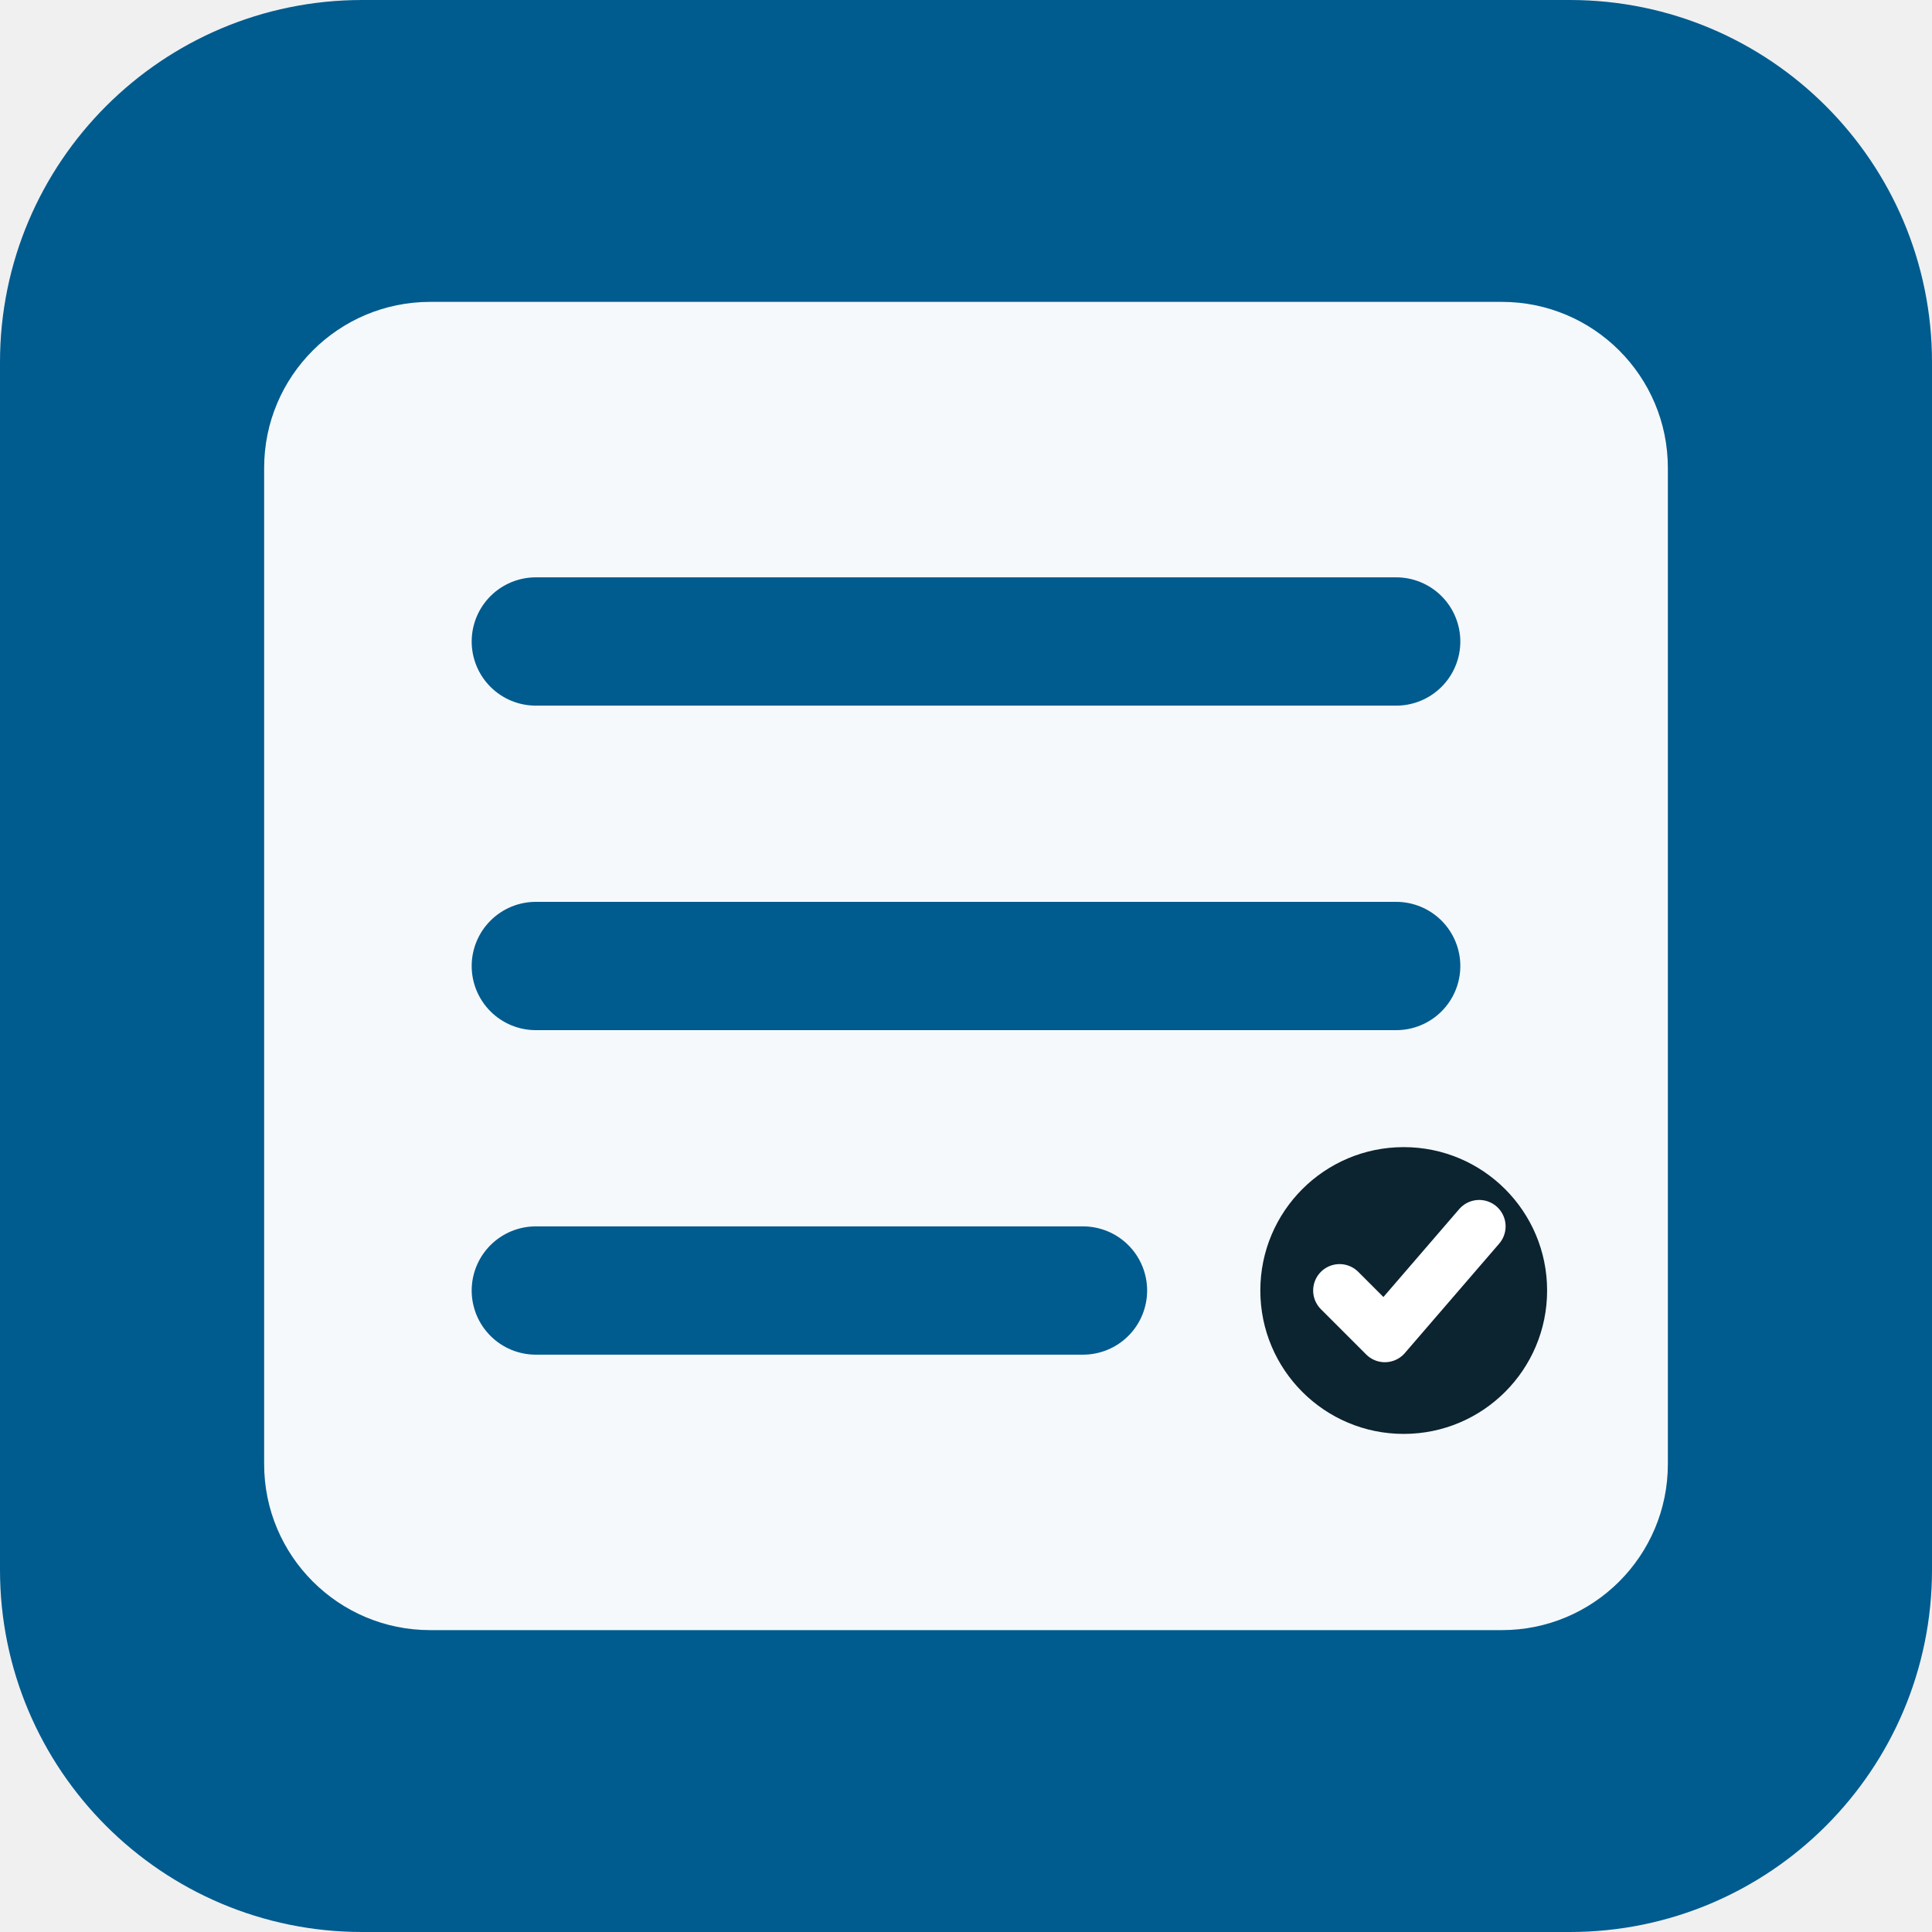
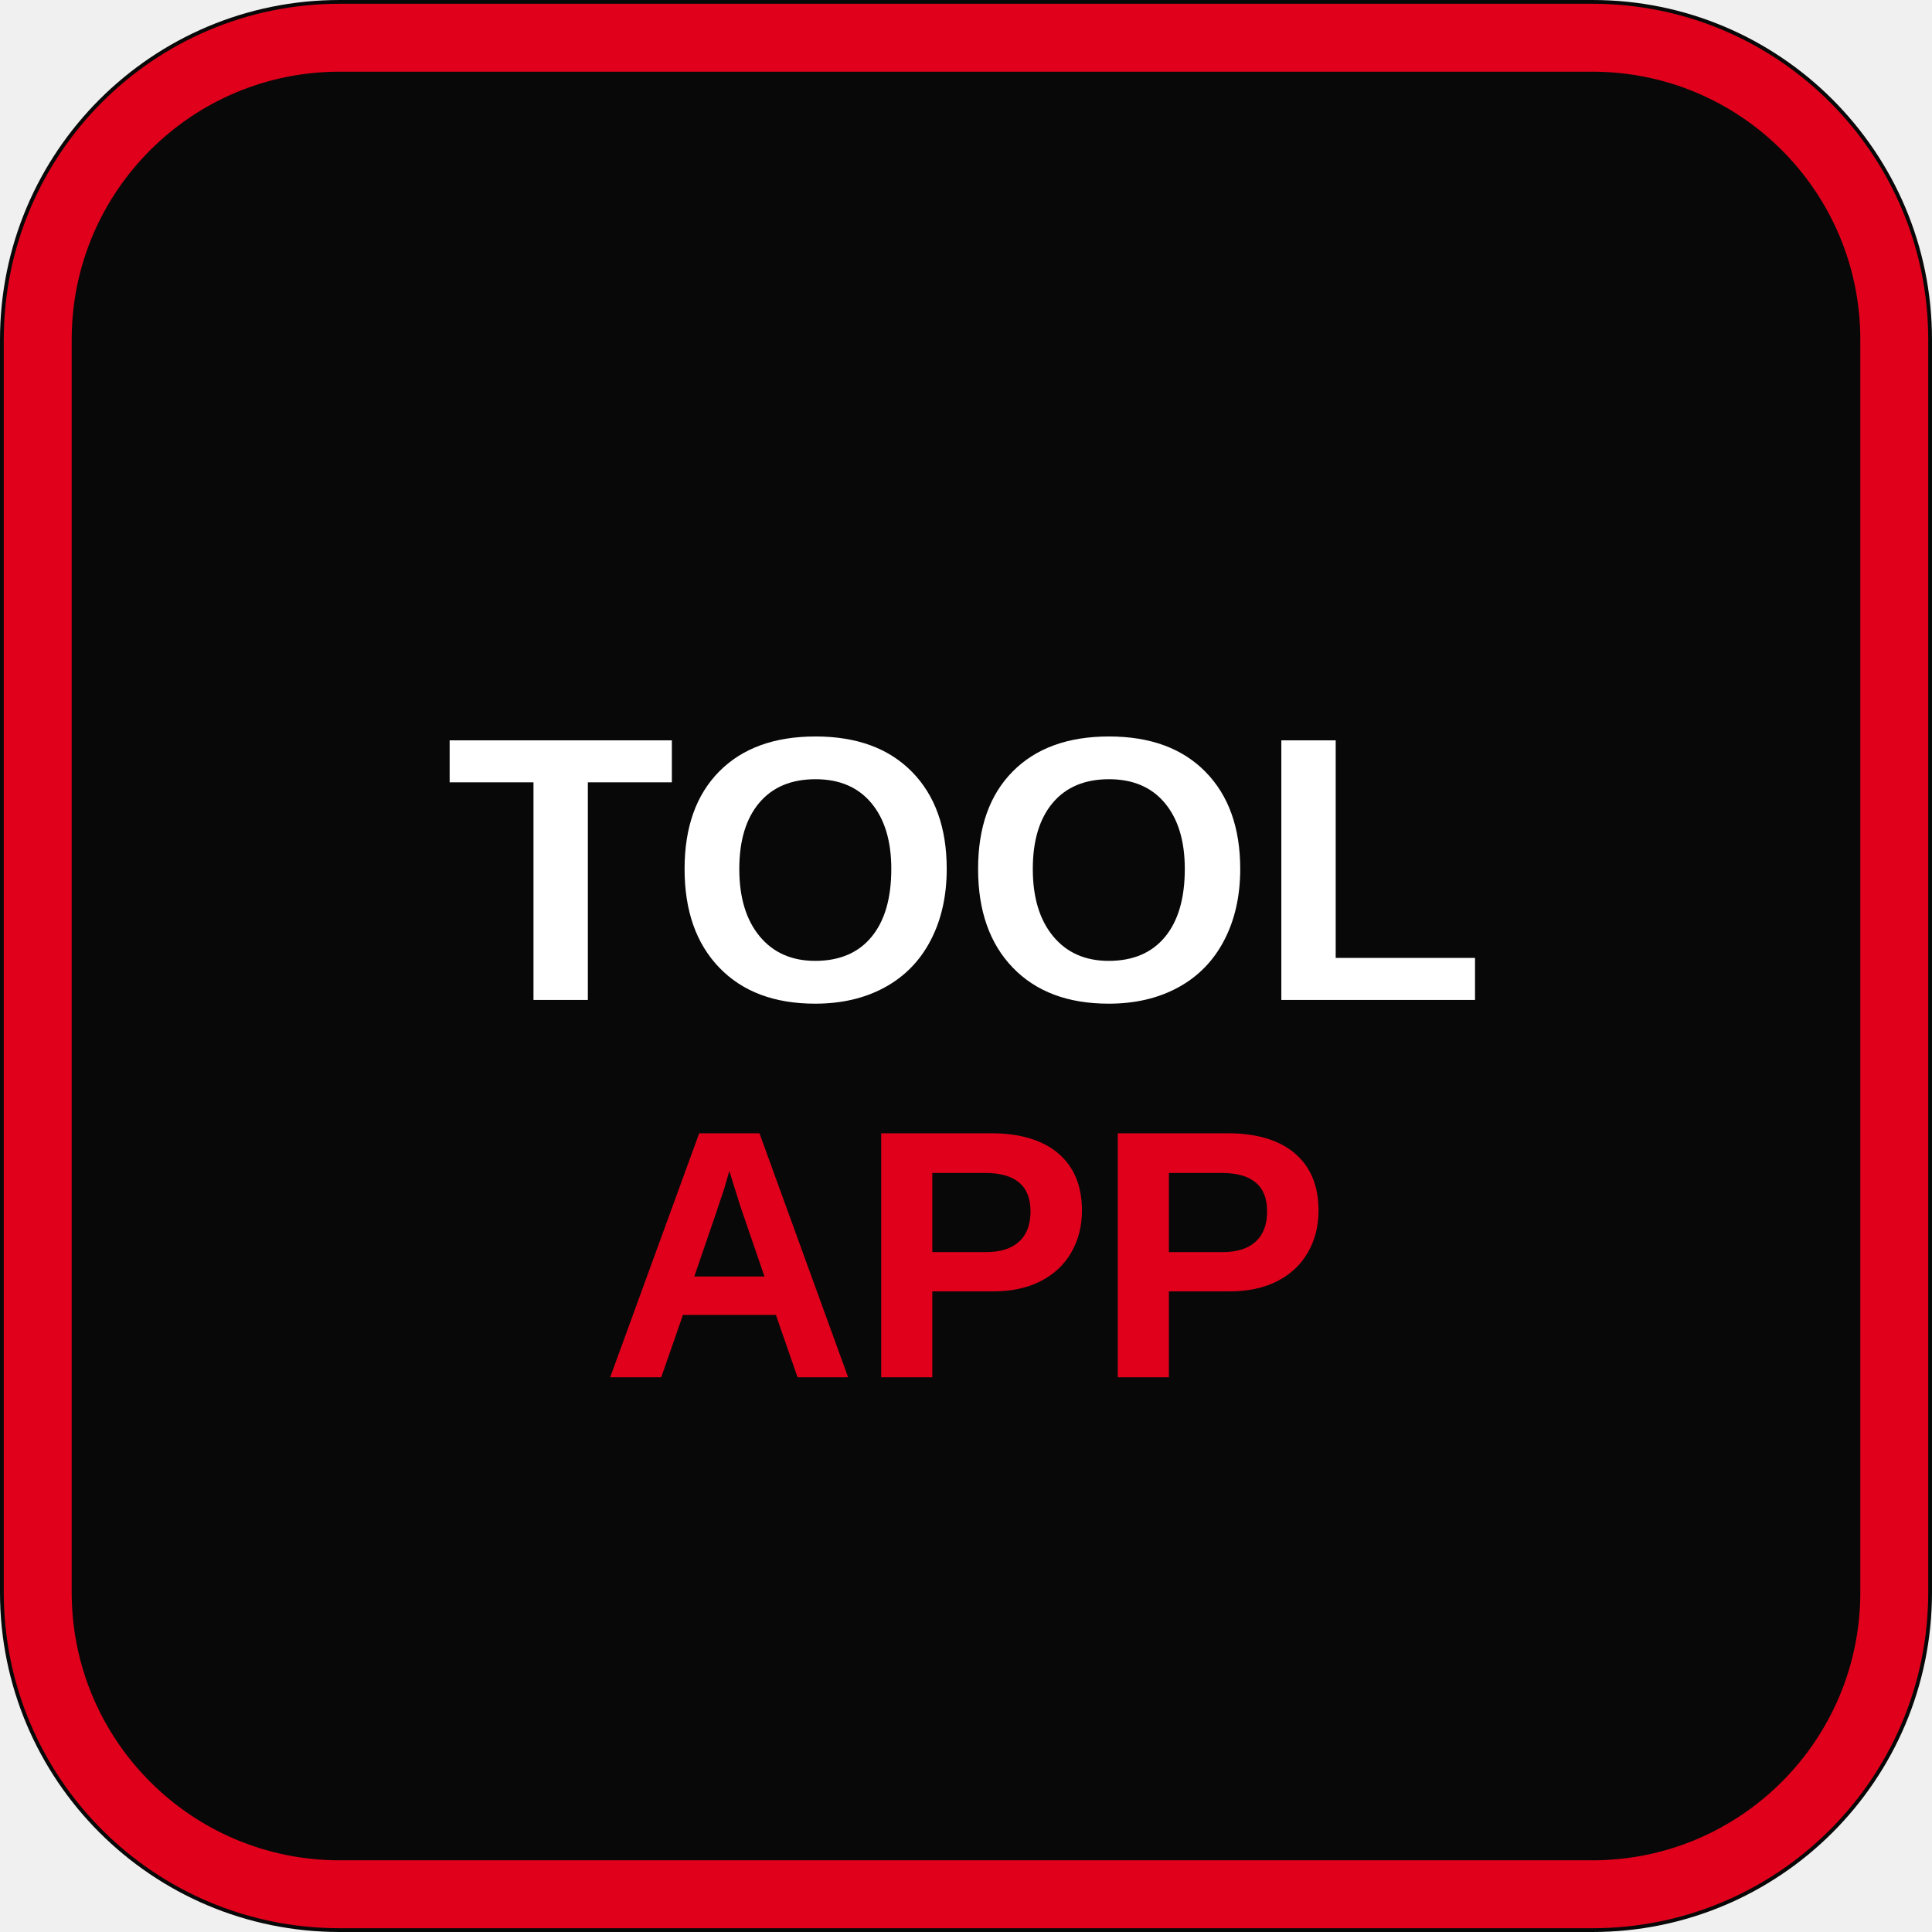
<svg xmlns="http://www.w3.org/2000/svg" viewBox="0 0 512 512">
-   <rect width="512" height="512" rx="96" fill="#005b8f" />
-   <rect x="70" y="80" width="372" height="352" rx="44" fill="#fff" opacity=".96" />
-   <path d="M142 170h228M142 256h228M142 342h145" stroke="#005b8f" stroke-width="34" stroke-linecap="round" />
-   <circle cx="372" cy="342" r="38" fill="#0c2330" />
-   <path d="M355 342l12 12 25-29" fill="none" stroke="#fff" stroke-width="14" stroke-linecap="round" stroke-linejoin="round" />
+   <rect width="512" height="512" rx="90" fill="#080808" />
+   <rect x="10" y="10" width="492" height="492" rx="80" fill="none" stroke="#e0001b" stroke-width="18" />
+   <text x="256" y="265" font-family="Arial,sans-serif" font-size="100" font-weight="900" text-anchor="middle" fill="#fff">TOOL</text>
+   <text x="256" y="365" font-family="Arial,sans-serif" font-size="94" font-weight="900" text-anchor="middle" fill="#e0001b">APP</text>
</svg>
